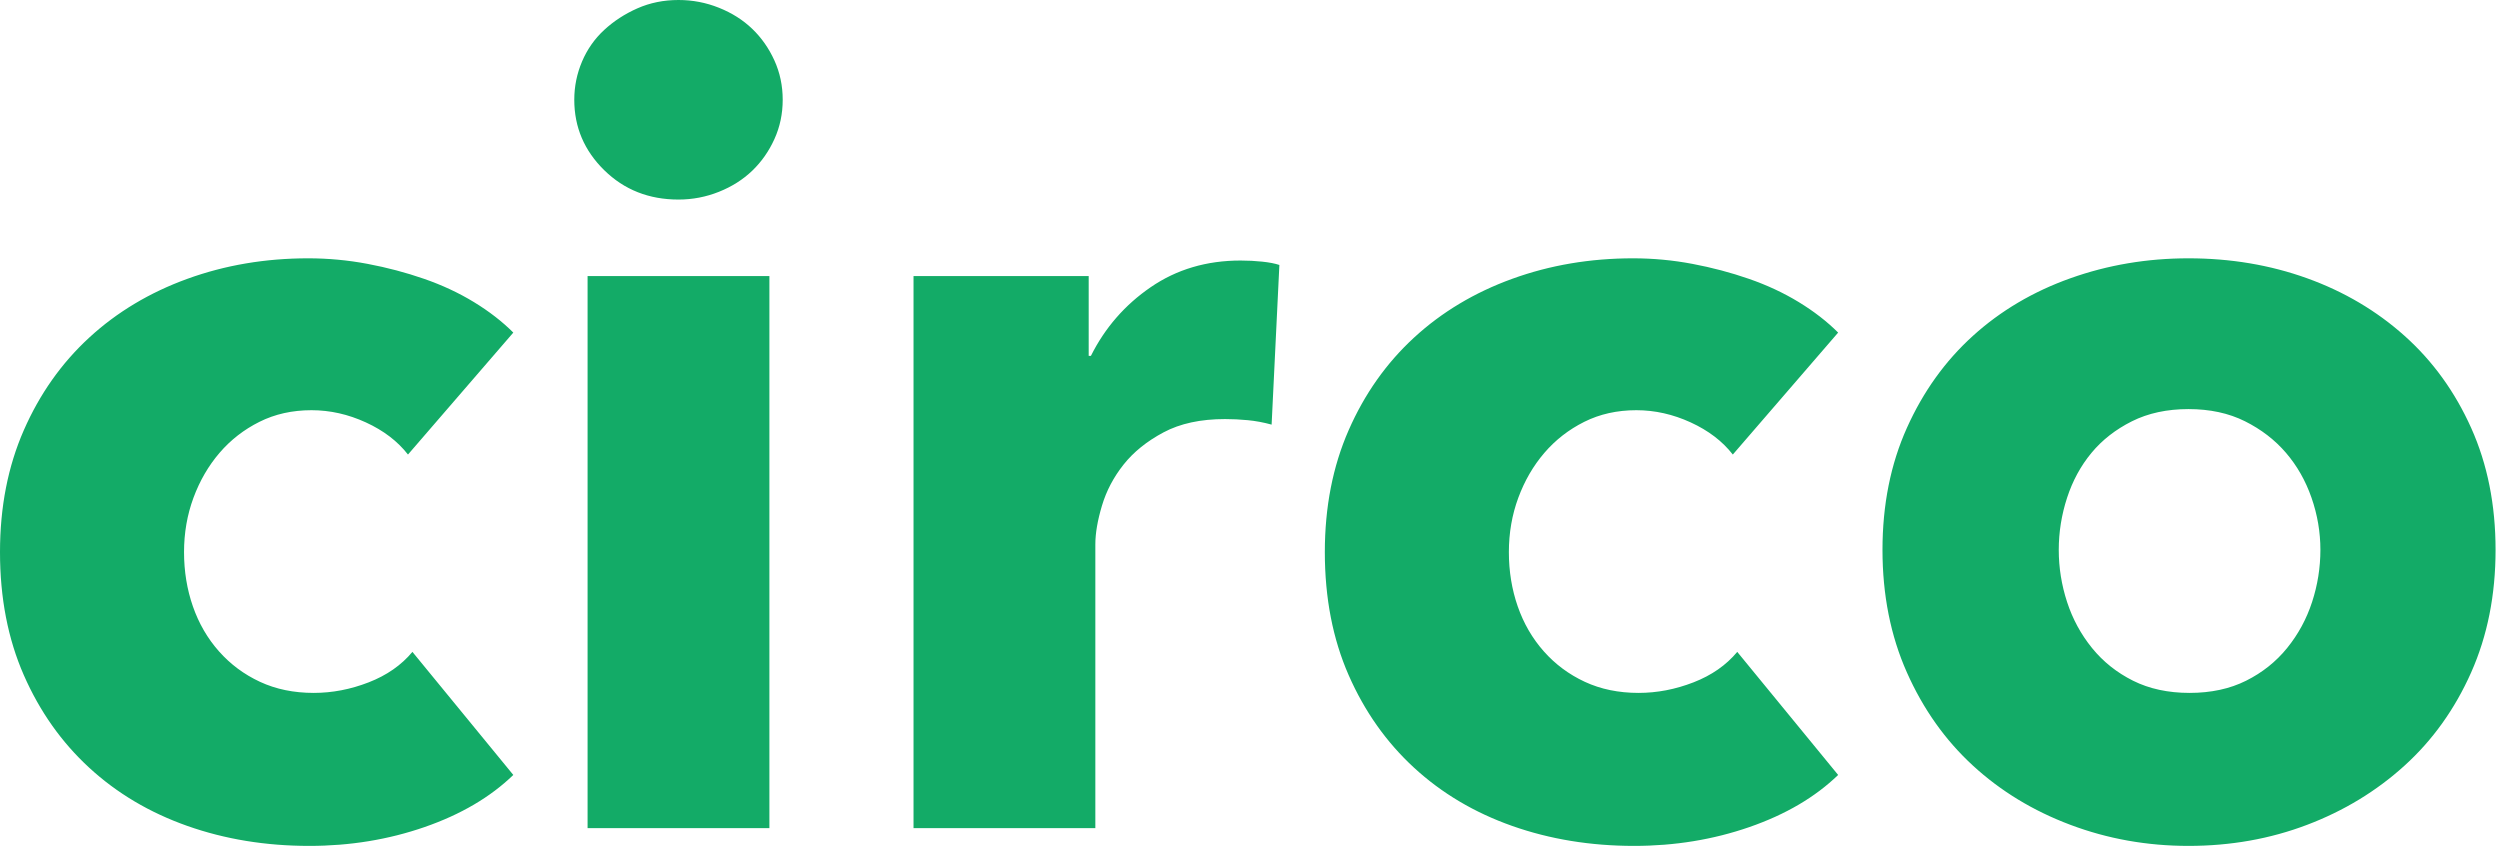
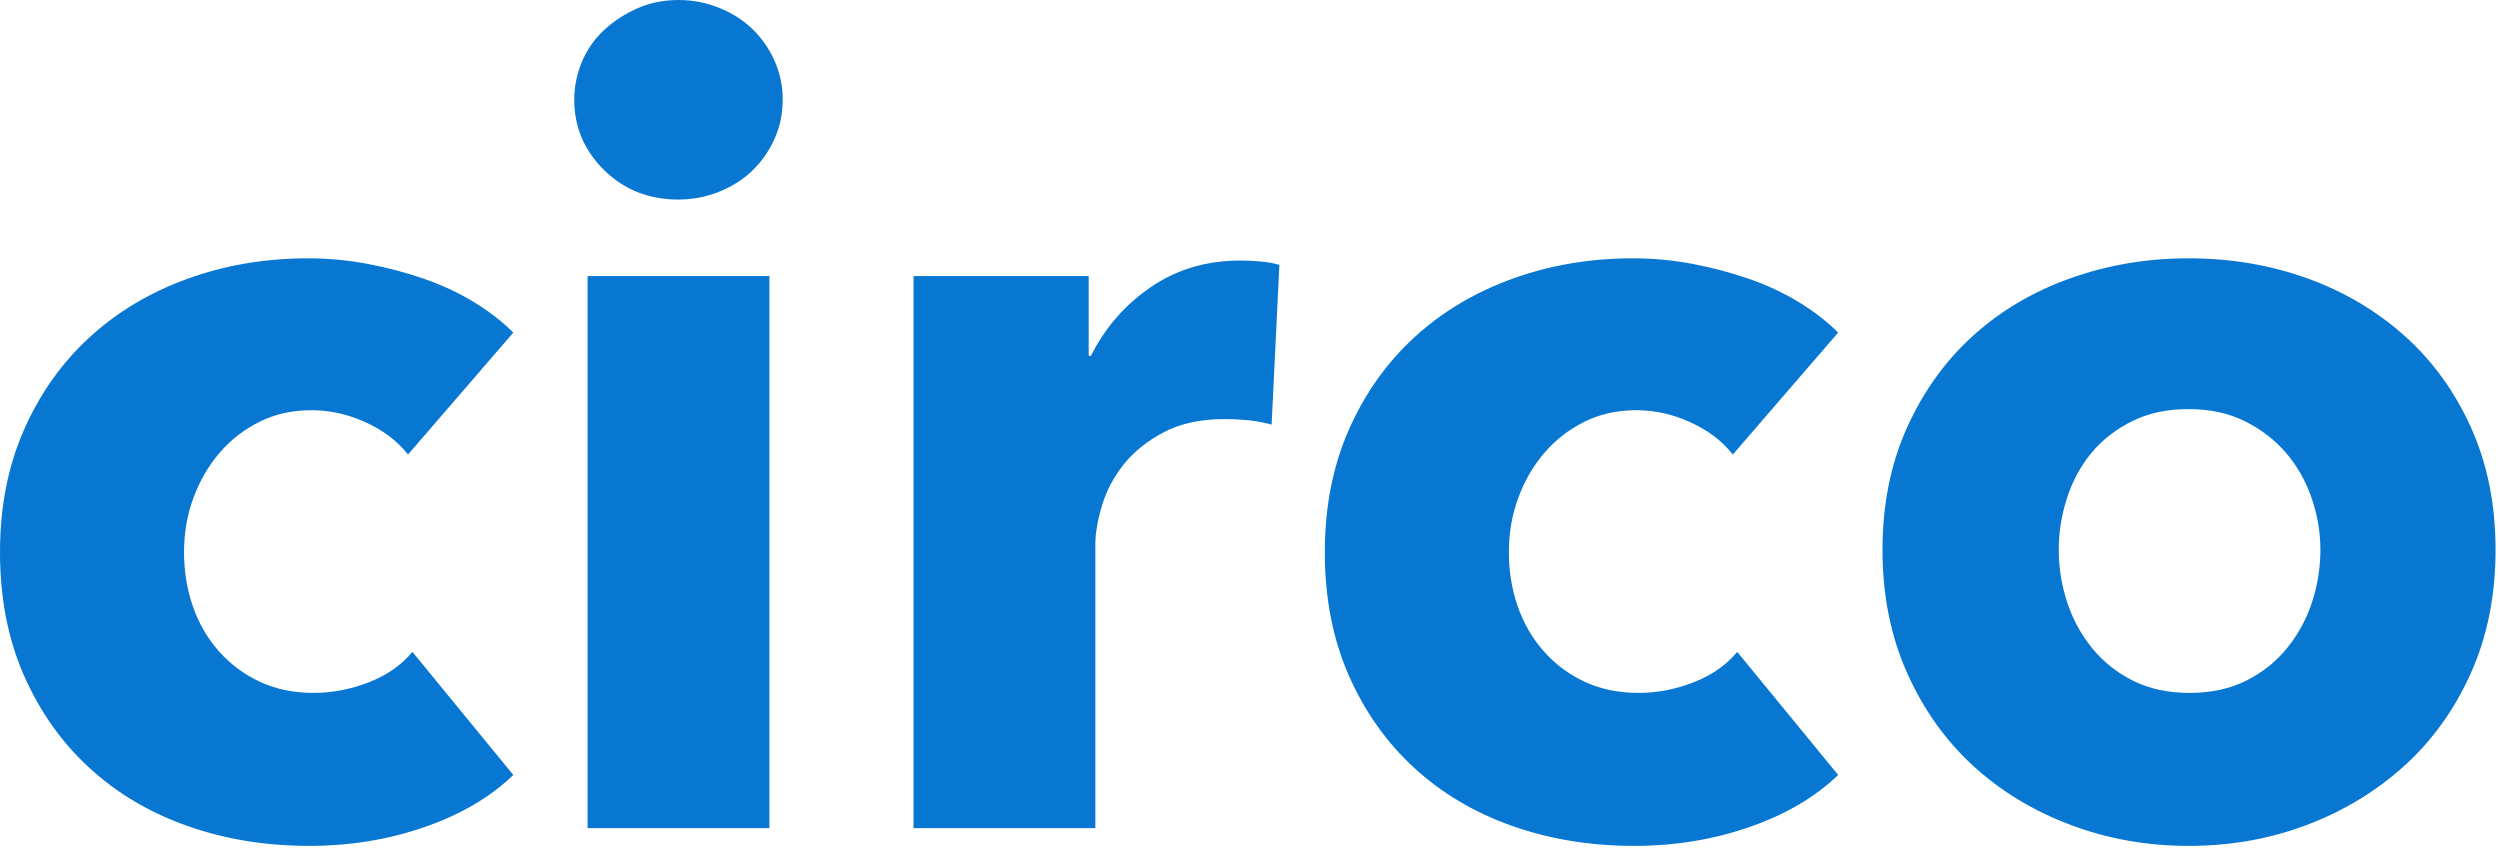
<svg xmlns="http://www.w3.org/2000/svg" width="451px" height="153px" viewBox="0 0 451 153" version="1.1">
  <defs />
  <g id="primary-brands" stroke="none" stroke-width="1" fill="none" fill-rule="evenodd">
-     <path d="M73.6,82 C71.733,79.6 69.2,77.667 66,76.2 C62.8,74.733 59.533,74 56.2,74 C52.733,74 49.6,74.7 46.8,76.1 C44,77.5 41.6,79.367 39.6,81.7 C37.6,84.033 36.033,86.733 34.9,89.8 C33.767,92.867 33.2,96.133 33.2,99.6 C33.2,103.067 33.733,106.333 34.8,109.4 C35.867,112.467 37.433,115.167 39.5,117.5 C41.567,119.833 44.033,121.667 46.9,123 C49.767,124.333 53,125 56.6,125 C59.933,125 63.233,124.367 66.5,123.1 C69.767,121.833 72.4,120 74.4,117.6 L92.6,139.8 C88.467,143.8 83.133,146.933 76.6,149.2 C70.067,151.467 63.133,152.6 55.8,152.6 C47.933,152.6 40.6,151.4 33.8,149 C27,146.6 21.1,143.1 16.1,138.5 C11.1,133.9 7.167,128.333 4.3,121.8 C1.433,115.267 0,107.867 0,99.6 C0,91.467 1.433,84.133 4.3,77.6 C7.167,71.067 11.1,65.5 16.1,60.9 C21.1,56.3 27,52.767 33.8,50.3 C40.6,47.833 47.867,46.6 55.6,46.6 C59.2,46.6 62.767,46.933 66.3,47.6 C69.833,48.267 73.233,49.167 76.5,50.3 C79.767,51.433 82.767,52.833 85.5,54.5 C88.233,56.167 90.6,58 92.6,60 L73.6,82 Z M141.2,18 C141.2,20.533 140.7,22.9 139.7,25.1 C138.7,27.3 137.367,29.2 135.7,30.8 C134.033,32.4 132.033,33.667 129.7,34.6 C127.367,35.533 124.933,36 122.4,36 C117.067,36 112.6,34.233 109,30.7 C105.4,27.167 103.6,22.933 103.6,18 C103.6,15.6 104.067,13.3 105,11.1 C105.933,8.9 107.267,7 109,5.4 C110.733,3.8 112.733,2.5 115,1.5 C117.267,0.5 119.733,0 122.4,0 C124.933,0 127.367,0.467 129.7,1.4 C132.033,2.333 134.033,3.6 135.7,5.2 C137.367,6.8 138.7,8.7 139.7,10.9 C140.7,13.1 141.2,15.467 141.2,18 Z M106,149.4 L106,49.8 L138.8,49.8 L138.8,149.4 L106,149.4 Z M229.4,76.6 C227.933,76.2 226.5,75.933 225.1,75.8 C223.7,75.667 222.333,75.6 221,75.6 C216.6,75.6 212.9,76.4 209.9,78 C206.9,79.6 204.5,81.533 202.7,83.8 C200.9,86.067 199.6,88.533 198.8,91.2 C198,93.867 197.6,96.2 197.6,98.2 L197.6,149.4 L164.8,149.4 L164.8,49.8 L196.4,49.8 L196.4,64.2 L196.8,64.2 C199.333,59.133 202.933,55 207.6,51.8 C212.267,48.6 217.667,47 223.8,47 C225.133,47 226.433,47.067 227.7,47.2 C228.967,47.333 230,47.533 230.8,47.8 L229.4,76.6 Z M312.6,82 C310.733,79.6 308.2,77.667 305,76.2 C301.8,74.733 298.533,74 295.2,74 C291.733,74 288.6,74.7 285.8,76.1 C283,77.5 280.6,79.367 278.6,81.7 C276.6,84.033 275.033,86.733 273.9,89.8 C272.767,92.867 272.2,96.133 272.2,99.6 C272.2,103.067 272.733,106.333 273.8,109.4 C274.867,112.467 276.433,115.167 278.5,117.5 C280.567,119.833 283.033,121.667 285.9,123 C288.767,124.333 292,125 295.6,125 C298.933,125 302.233,124.367 305.5,123.1 C308.767,121.833 311.4,120 313.4,117.6 L331.6,139.8 C327.467,143.8 322.133,146.933 315.6,149.2 C309.067,151.467 302.133,152.6 294.8,152.6 C286.933,152.6 279.6,151.4 272.8,149 C266,146.6 260.1,143.1 255.1,138.5 C250.1,133.9 246.167,128.333 243.3,121.8 C240.433,115.267 239,107.867 239,99.6 C239,91.467 240.433,84.133 243.3,77.6 C246.167,71.067 250.1,65.5 255.1,60.9 C260.1,56.3 266,52.767 272.8,50.3 C279.6,47.833 286.867,46.6 294.6,46.6 C298.2,46.6 301.767,46.933 305.3,47.6 C308.833,48.267 312.233,49.167 315.5,50.3 C318.767,51.433 321.767,52.833 324.5,54.5 C327.233,56.167 329.6,58 331.6,60 L312.6,82 Z M450.2,99.2 C450.2,107.333 448.733,114.7 445.8,121.3 C442.867,127.9 438.867,133.5 433.8,138.1 C428.733,142.7 422.867,146.267 416.2,148.8 C409.533,151.333 402.4,152.6 394.8,152.6 C387.333,152.6 380.233,151.333 373.5,148.8 C366.767,146.267 360.9,142.7 355.9,138.1 C350.9,133.5 346.933,127.9 344,121.3 C341.067,114.7 339.6,107.333 339.6,99.2 C339.6,91.067 341.067,83.733 344,77.2 C346.933,70.667 350.9,65.133 355.9,60.6 C360.9,56.067 366.767,52.6 373.5,50.2 C380.233,47.8 387.333,46.6 394.8,46.6 C402.4,46.6 409.533,47.8 416.2,50.2 C422.867,52.6 428.733,56.067 433.8,60.6 C438.867,65.133 442.867,70.667 445.8,77.2 C448.733,83.733 450.2,91.067 450.2,99.2 Z M418.6,99.2 C418.6,96 418.067,92.867 417,89.8 C415.933,86.733 414.4,84.033 412.4,81.7 C410.4,79.367 407.933,77.467 405,76 C402.067,74.533 398.667,73.8 394.8,73.8 C390.933,73.8 387.533,74.533 384.6,76 C381.667,77.467 379.233,79.367 377.3,81.7 C375.367,84.033 373.9,86.733 372.9,89.8 C371.9,92.867 371.4,96 371.4,99.2 C371.4,102.4 371.9,105.533 372.9,108.6 C373.9,111.667 375.4,114.433 377.4,116.9 C379.4,119.367 381.867,121.333 384.8,122.8 C387.733,124.267 391.133,125 395,125 C398.867,125 402.267,124.267 405.2,122.8 C408.133,121.333 410.6,119.367 412.6,116.9 C414.6,114.433 416.1,111.667 417.1,108.6 C418.1,105.533 418.6,102.4 418.6,99.2 Z" id="circo-copy-2" fill="#13AB67" />
+     <path d="M73.6,82 C71.733,79.6 69.2,77.667 66,76.2 C62.8,74.733 59.533,74 56.2,74 C52.733,74 49.6,74.7 46.8,76.1 C44,77.5 41.6,79.367 39.6,81.7 C37.6,84.033 36.033,86.733 34.9,89.8 C33.767,92.867 33.2,96.133 33.2,99.6 C33.2,103.067 33.733,106.333 34.8,109.4 C35.867,112.467 37.433,115.167 39.5,117.5 C41.567,119.833 44.033,121.667 46.9,123 C49.767,124.333 53,125 56.6,125 C59.933,125 63.233,124.367 66.5,123.1 C69.767,121.833 72.4,120 74.4,117.6 L92.6,139.8 C88.467,143.8 83.133,146.933 76.6,149.2 C70.067,151.467 63.133,152.6 55.8,152.6 C47.933,152.6 40.6,151.4 33.8,149 C27,146.6 21.1,143.1 16.1,138.5 C11.1,133.9 7.167,128.333 4.3,121.8 C1.433,115.267 0,107.867 0,99.6 C0,91.467 1.433,84.133 4.3,77.6 C7.167,71.067 11.1,65.5 16.1,60.9 C21.1,56.3 27,52.767 33.8,50.3 C40.6,47.833 47.867,46.6 55.6,46.6 C59.2,46.6 62.767,46.933 66.3,47.6 C69.833,48.267 73.233,49.167 76.5,50.3 C79.767,51.433 82.767,52.833 85.5,54.5 C88.233,56.167 90.6,58 92.6,60 L73.6,82 Z M141.2,18 C141.2,20.533 140.7,22.9 139.7,25.1 C138.7,27.3 137.367,29.2 135.7,30.8 C134.033,32.4 132.033,33.667 129.7,34.6 C127.367,35.533 124.933,36 122.4,36 C117.067,36 112.6,34.233 109,30.7 C105.4,27.167 103.6,22.933 103.6,18 C103.6,15.6 104.067,13.3 105,11.1 C105.933,8.9 107.267,7 109,5.4 C110.733,3.8 112.733,2.5 115,1.5 C117.267,0.5 119.733,0 122.4,0 C124.933,0 127.367,0.467 129.7,1.4 C132.033,2.333 134.033,3.6 135.7,5.2 C137.367,6.8 138.7,8.7 139.7,10.9 C140.7,13.1 141.2,15.467 141.2,18 Z M106,149.4 L106,49.8 L138.8,49.8 L138.8,149.4 L106,149.4 Z M229.4,76.6 C227.933,76.2 226.5,75.933 225.1,75.8 C223.7,75.667 222.333,75.6 221,75.6 C216.6,75.6 212.9,76.4 209.9,78 C206.9,79.6 204.5,81.533 202.7,83.8 C200.9,86.067 199.6,88.533 198.8,91.2 C198,93.867 197.6,96.2 197.6,98.2 L197.6,149.4 L164.8,149.4 L164.8,49.8 L196.4,49.8 L196.4,64.2 L196.8,64.2 C199.333,59.133 202.933,55 207.6,51.8 C212.267,48.6 217.667,47 223.8,47 C225.133,47 226.433,47.067 227.7,47.2 C228.967,47.333 230,47.533 230.8,47.8 L229.4,76.6 Z M312.6,82 C310.733,79.6 308.2,77.667 305,76.2 C301.8,74.733 298.533,74 295.2,74 C291.733,74 288.6,74.7 285.8,76.1 C283,77.5 280.6,79.367 278.6,81.7 C276.6,84.033 275.033,86.733 273.9,89.8 C272.767,92.867 272.2,96.133 272.2,99.6 C272.2,103.067 272.733,106.333 273.8,109.4 C274.867,112.467 276.433,115.167 278.5,117.5 C280.567,119.833 283.033,121.667 285.9,123 C288.767,124.333 292,125 295.6,125 C298.933,125 302.233,124.367 305.5,123.1 C308.767,121.833 311.4,120 313.4,117.6 L331.6,139.8 C327.467,143.8 322.133,146.933 315.6,149.2 C309.067,151.467 302.133,152.6 294.8,152.6 C286.933,152.6 279.6,151.4 272.8,149 C266,146.6 260.1,143.1 255.1,138.5 C250.1,133.9 246.167,128.333 243.3,121.8 C240.433,115.267 239,107.867 239,99.6 C239,91.467 240.433,84.133 243.3,77.6 C246.167,71.067 250.1,65.5 255.1,60.9 C260.1,56.3 266,52.767 272.8,50.3 C279.6,47.833 286.867,46.6 294.6,46.6 C298.2,46.6 301.767,46.933 305.3,47.6 C308.833,48.267 312.233,49.167 315.5,50.3 C318.767,51.433 321.767,52.833 324.5,54.5 C327.233,56.167 329.6,58 331.6,60 L312.6,82 Z M450.2,99.2 C450.2,107.333 448.733,114.7 445.8,121.3 C442.867,127.9 438.867,133.5 433.8,138.1 C428.733,142.7 422.867,146.267 416.2,148.8 C409.533,151.333 402.4,152.6 394.8,152.6 C387.333,152.6 380.233,151.333 373.5,148.8 C366.767,146.267 360.9,142.7 355.9,138.1 C350.9,133.5 346.933,127.9 344,121.3 C341.067,114.7 339.6,107.333 339.6,99.2 C339.6,91.067 341.067,83.733 344,77.2 C346.933,70.667 350.9,65.133 355.9,60.6 C360.9,56.067 366.767,52.6 373.5,50.2 C380.233,47.8 387.333,46.6 394.8,46.6 C402.4,46.6 409.533,47.8 416.2,50.2 C422.867,52.6 428.733,56.067 433.8,60.6 C438.867,65.133 442.867,70.667 445.8,77.2 C448.733,83.733 450.2,91.067 450.2,99.2 Z M418.6,99.2 C418.6,96 418.067,92.867 417,89.8 C415.933,86.733 414.4,84.033 412.4,81.7 C410.4,79.367 407.933,77.467 405,76 C402.067,74.533 398.667,73.8 394.8,73.8 C390.933,73.8 387.533,74.533 384.6,76 C381.667,77.467 379.233,79.367 377.3,81.7 C375.367,84.033 373.9,86.733 372.9,89.8 C371.9,92.867 371.4,96 371.4,99.2 C371.4,102.4 371.9,105.533 372.9,108.6 C373.9,111.667 375.4,114.433 377.4,116.9 C379.4,119.367 381.867,121.333 384.8,122.8 C387.733,124.267 391.133,125 395,125 C398.867,125 402.267,124.267 405.2,122.8 C408.133,121.333 410.6,119.367 412.6,116.9 C414.6,114.433 416.1,111.667 417.1,108.6 C418.1,105.533 418.6,102.4 418.6,99.2 Z" id="circo-copy-2" fill="#0877d2" />
  </g>
</svg>
